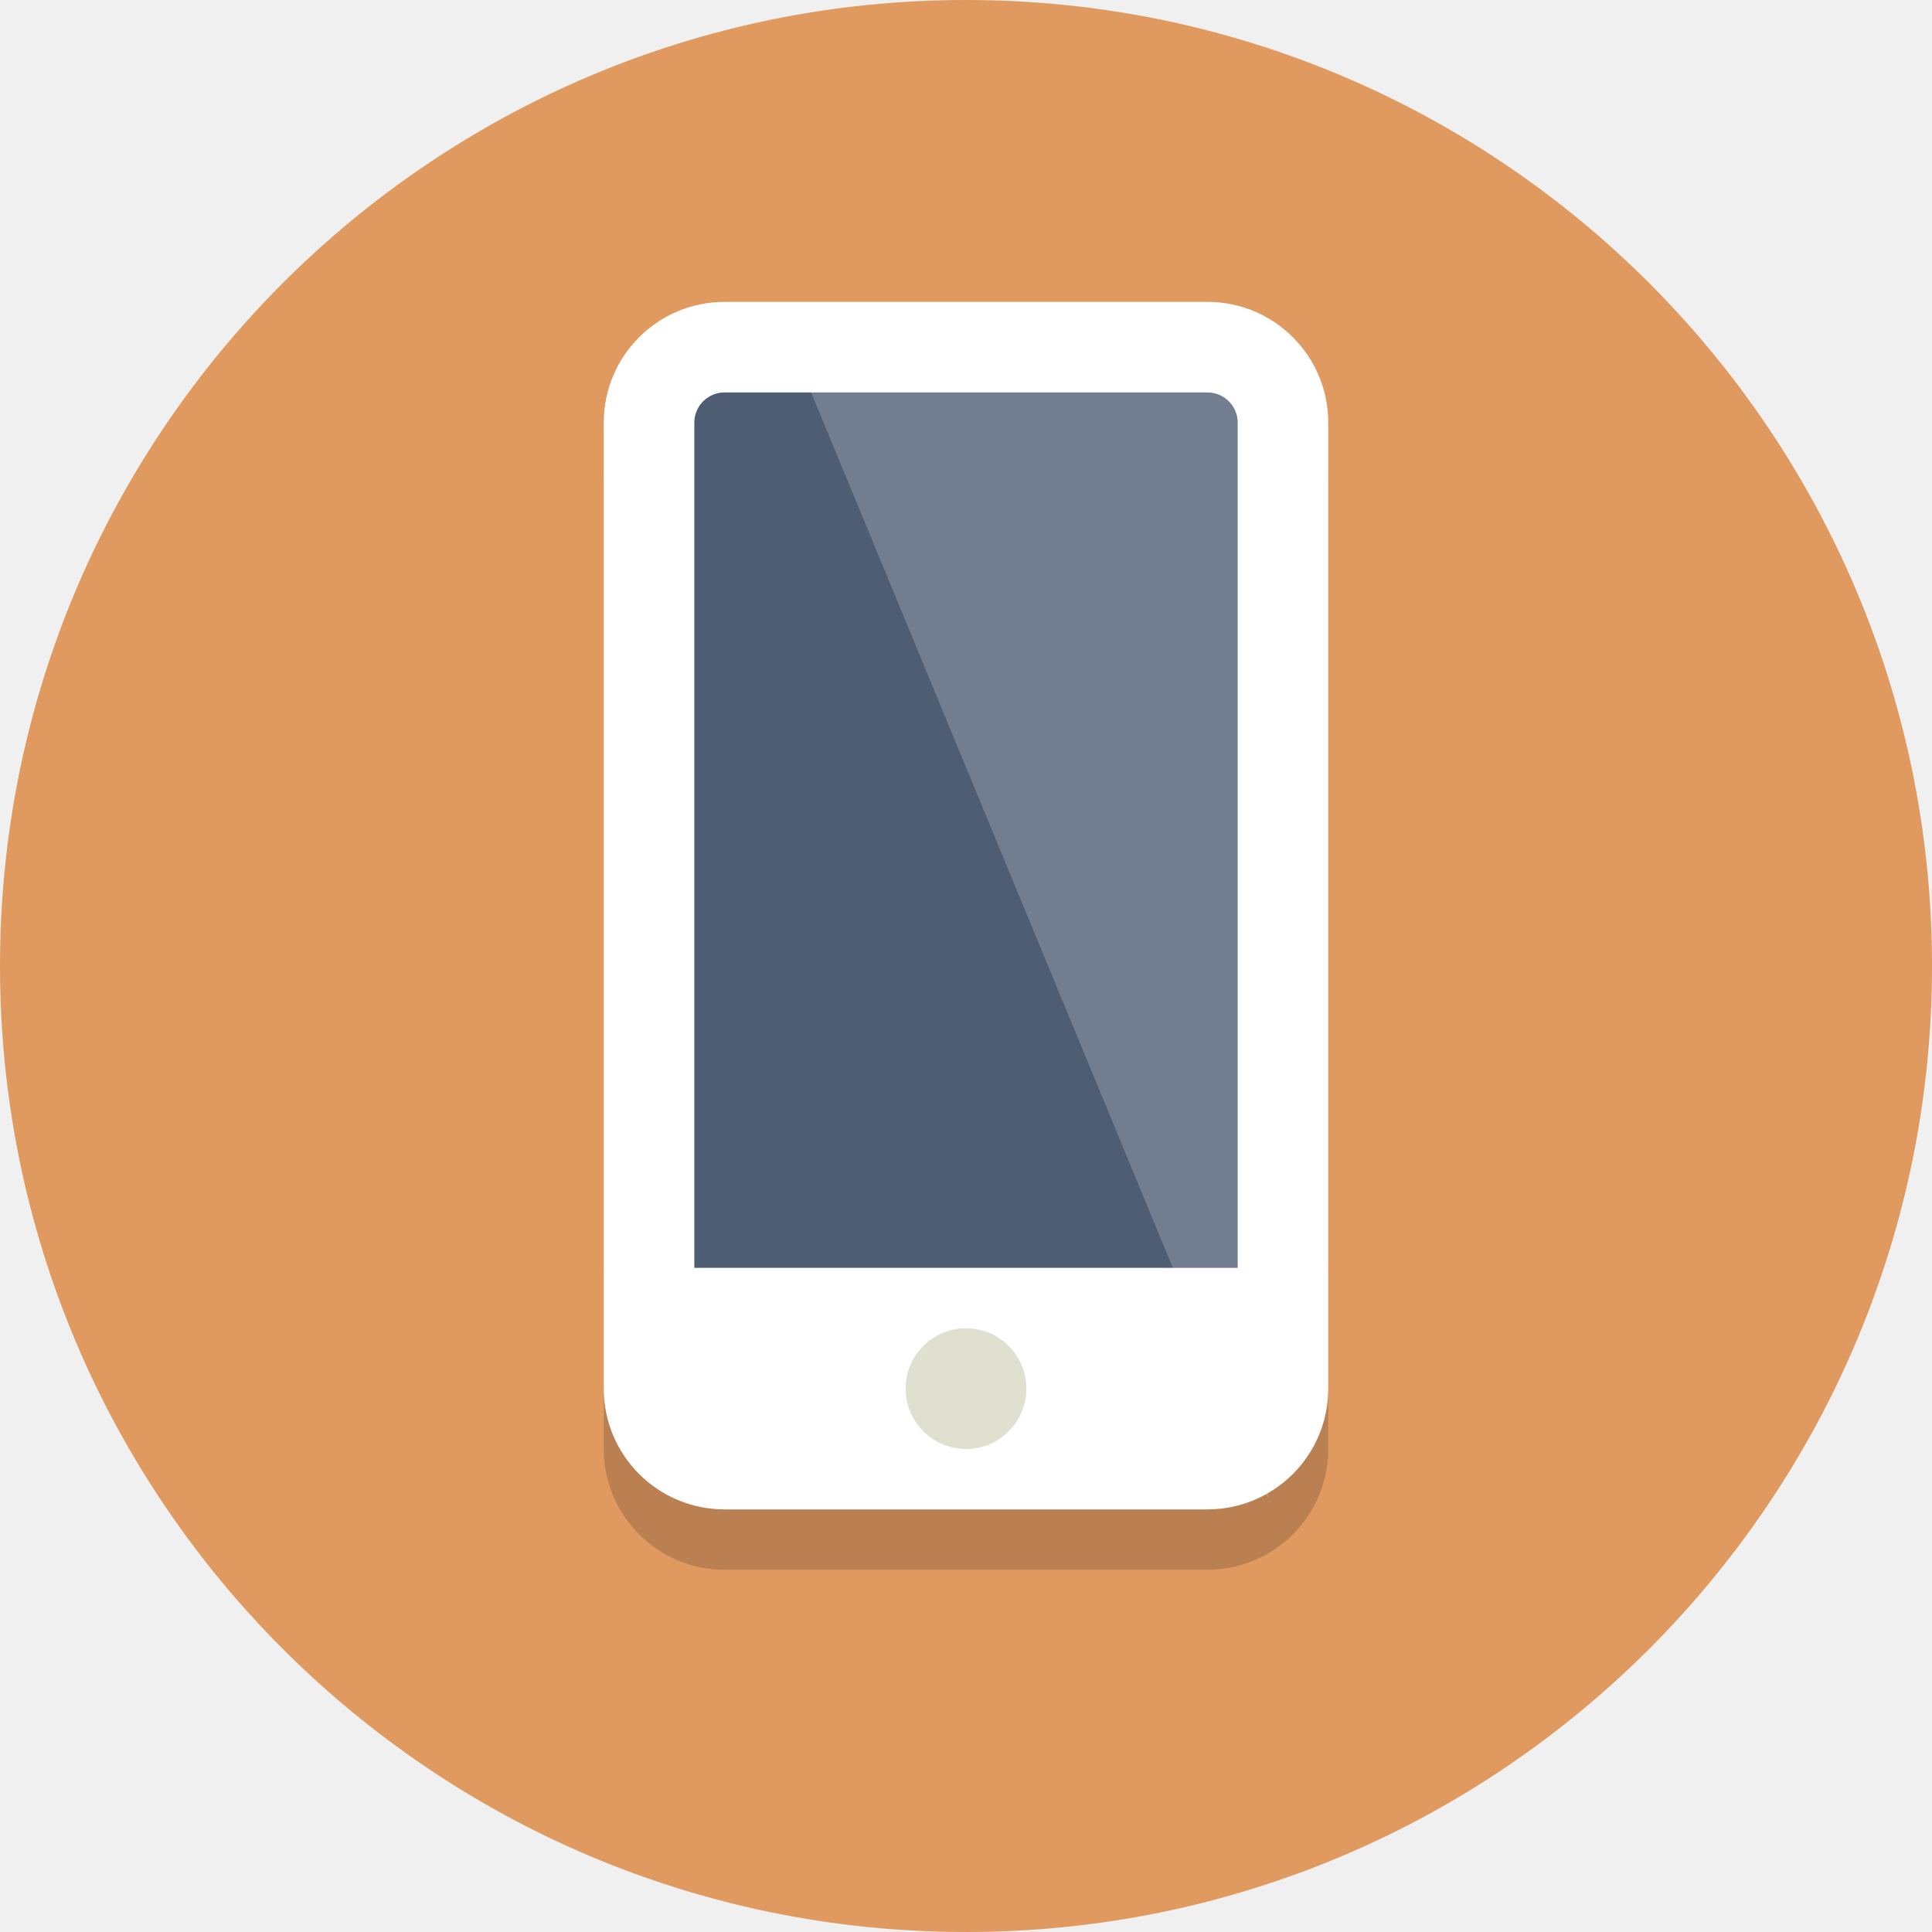
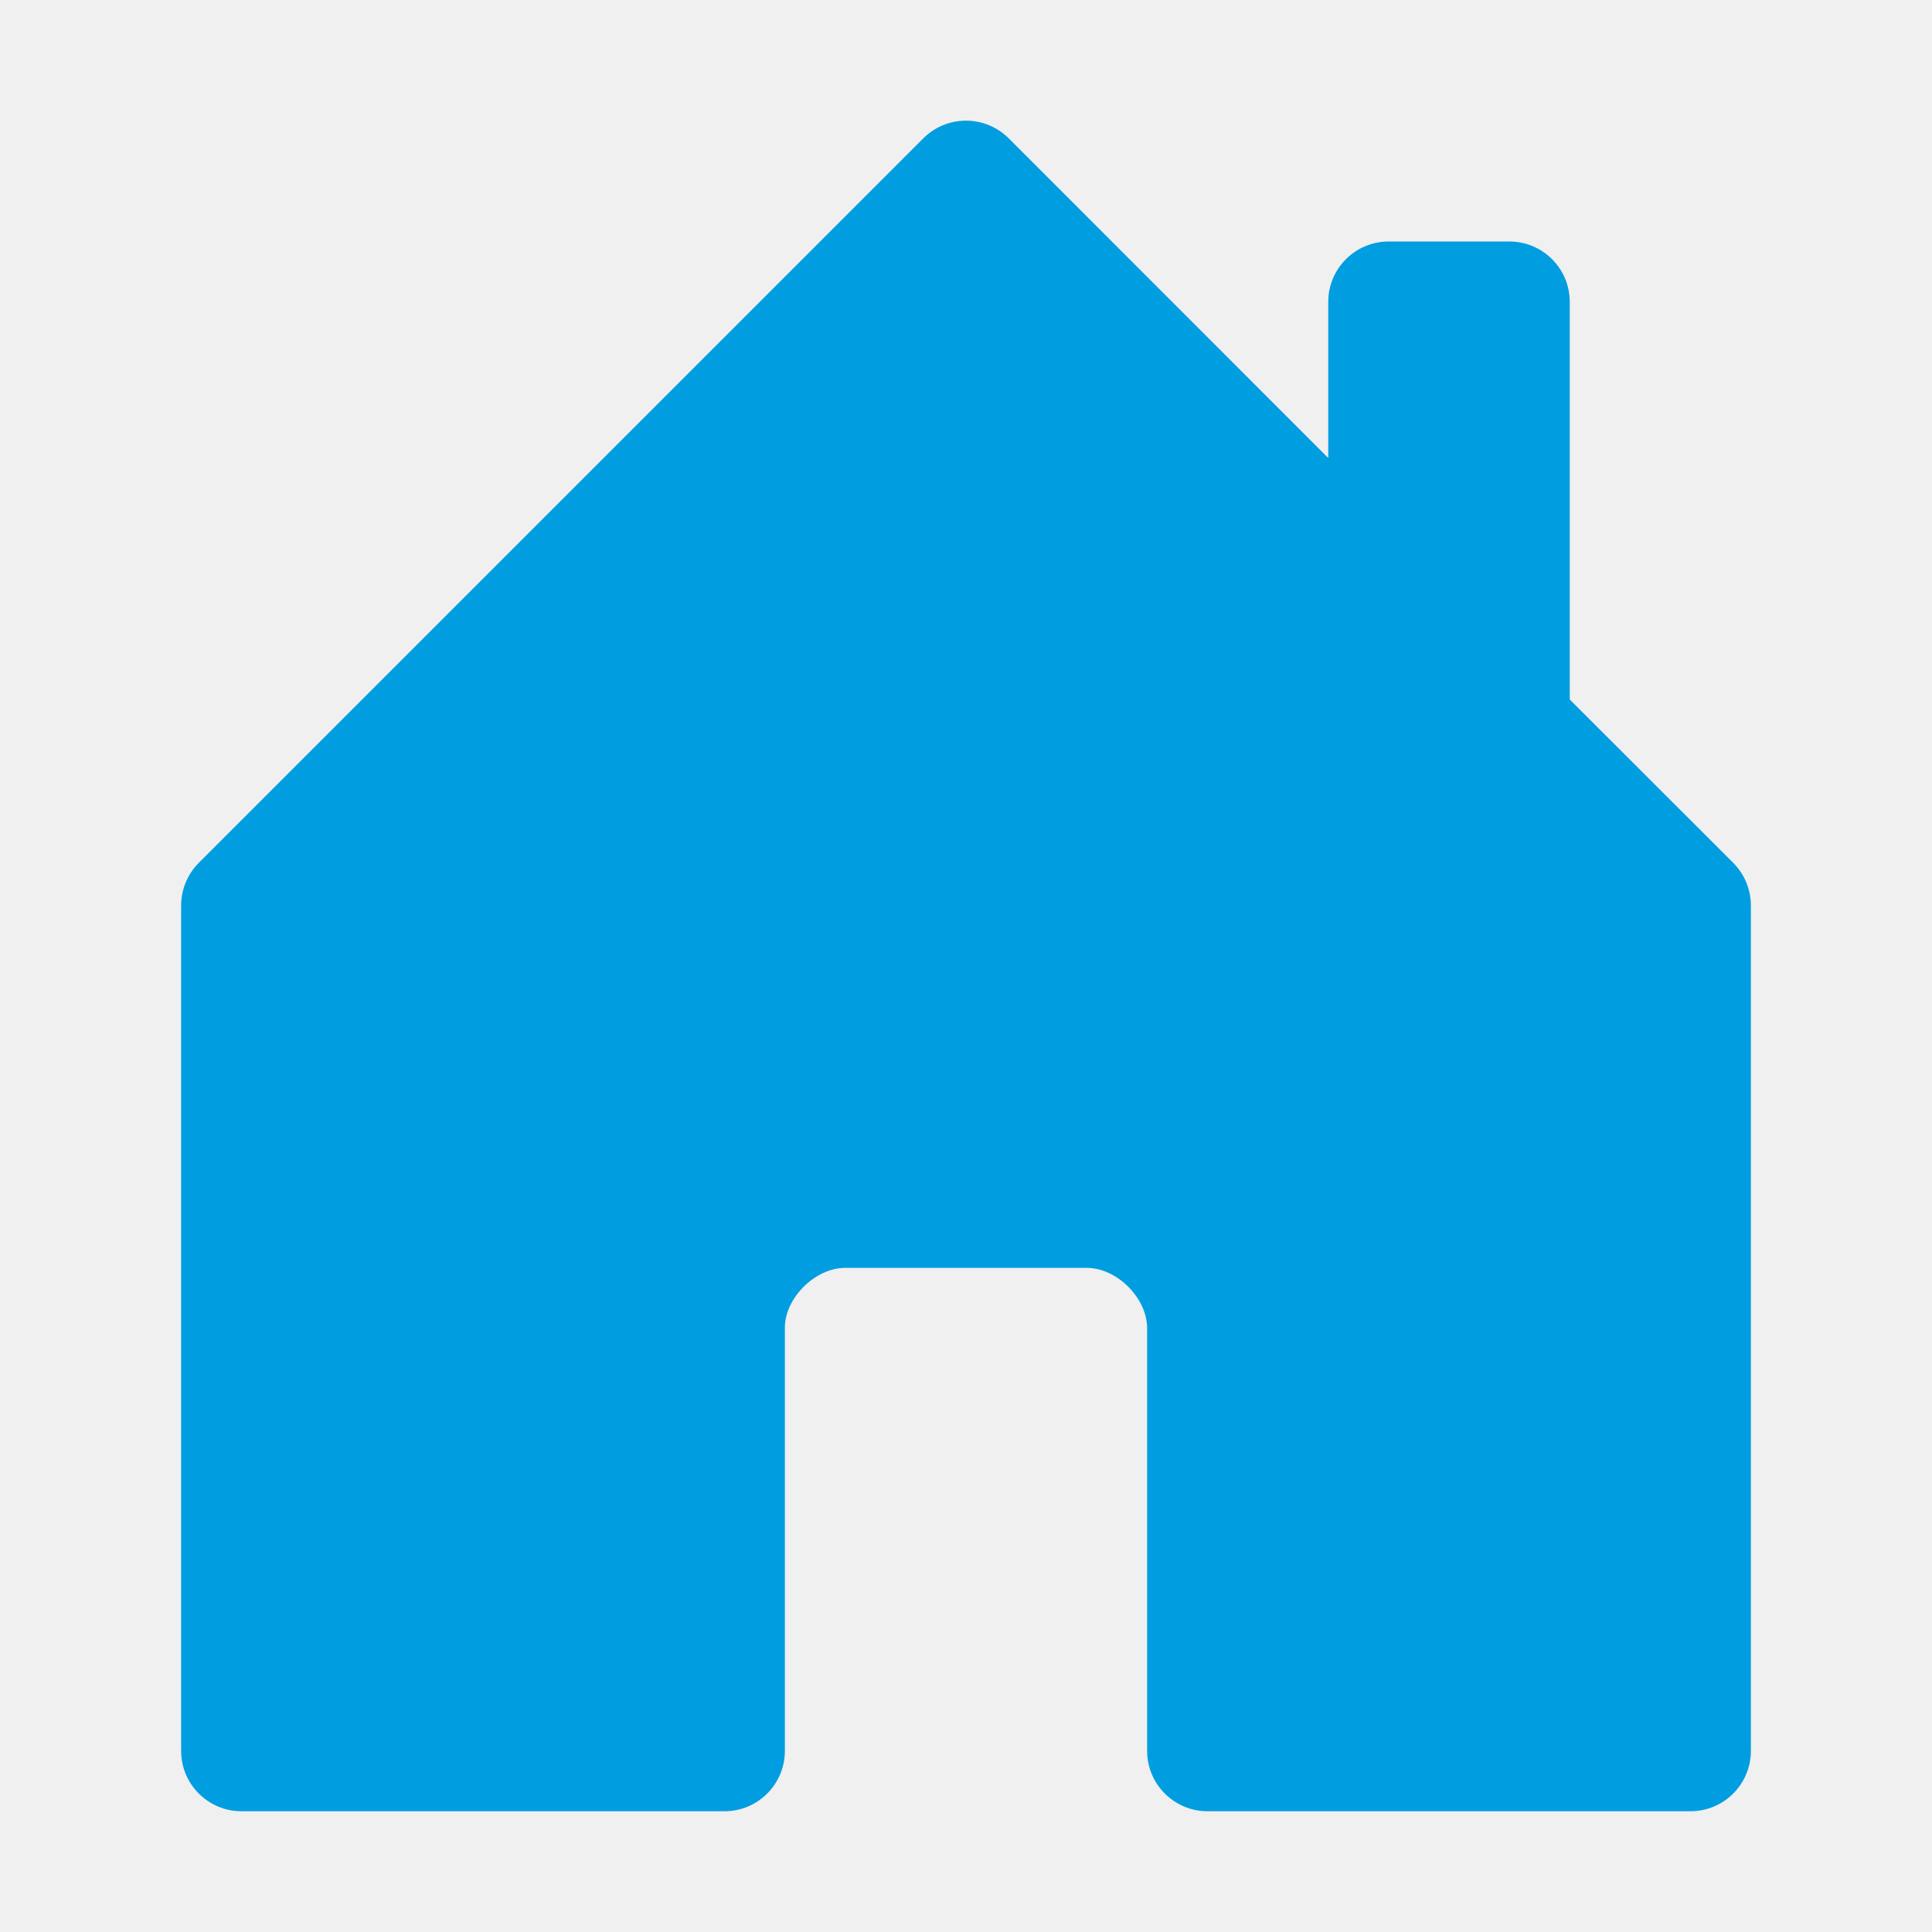
- <svg xmlns="http://www.w3.org/2000/svg" enable-background="new 0 0 64 64" height="64px" version="1.1" viewBox="0 0 64 64" width="64px" xml:space="preserve">
-   <g id="Layer_1">
-     <g>
-       <circle cx="32" cy="32" fill="#E0995E" r="32" />
-     </g>
-     <g opacity="0.2">
-       <g>
-         <path d="M44,48c0,2.209-1.791,4-4,4H24c-2.209,0-4-1.791-4-4V16c0-2.209,1.791-4,4-4h16c2.209,0,4,1.791,4,4V48z" fill="#231F20" />
-       </g>
-     </g>
-     <g>
-       <g>
-         <path d="M24,48.5c-1.379,0-2.5-1.121-2.5-2.5V14c0-1.379,1.121-2.5,2.5-2.5h16c1.379,0,2.5,1.121,2.5,2.5v32     c0,1.379-1.121,2.5-2.5,2.5H24z" fill="#4F5D73" />
-       </g>
-       <g>
-         <path d="M40,13c0.551,0,1,0.449,1,1v32c0,0.551-0.449,1-1,1H24c-0.551,0-1-0.449-1-1V14c0-0.551,0.449-1,1-1H40      M40,10H24c-2.209,0-4,1.791-4,4v32c0,2.209,1.791,4,4,4h16c2.209,0,4-1.791,4-4V14C44,11.791,42.209,10,40,10L40,10z" fill="#FFFFFF" />
-       </g>
-     </g>
-     <g opacity="0.2">
-       <polygon fill="#FFFFFF" points="26.25,11.5 42.001,49.62 42.001,11.5   " />
-     </g>
-     <g>
-       <polygon fill="#FFFFFF" points="40,50 24,50 20,42 44,42   " />
-     </g>
-     <g>
-       <circle cx="32" cy="46" fill="#E0E0D1" r="2" />
-     </g>
-   </g>
-   <g id="Layer_2" />
+ <svg xmlns="http://www.w3.org/2000/svg" fill="#009EE0" class="bi bi-house-door-fill" viewBox="0 0 16 16">
+   <path d="M6.5 14.5v-3.505c0-.245.25-.495.5-.495h2c.25 0 .5.25.5.5v3.5a.5.5 0 0 0 .5.5h4a.5.5 0 0 0 .5-.5v-7a.5.5 0 0 0-.146-.354L13 5.793V2.5a.5.5 0 0 0-.5-.5h-1a.5.5 0 0 0-.5.5v1.293L8.354 1.146a.5.5 0 0 0-.708 0l-6 6A.5.5 0 0 0 1.5 7.5v7a.5.5 0 0 0 .5.5h4a.5.5 0 0 0 .5-.5z" />
</svg>
